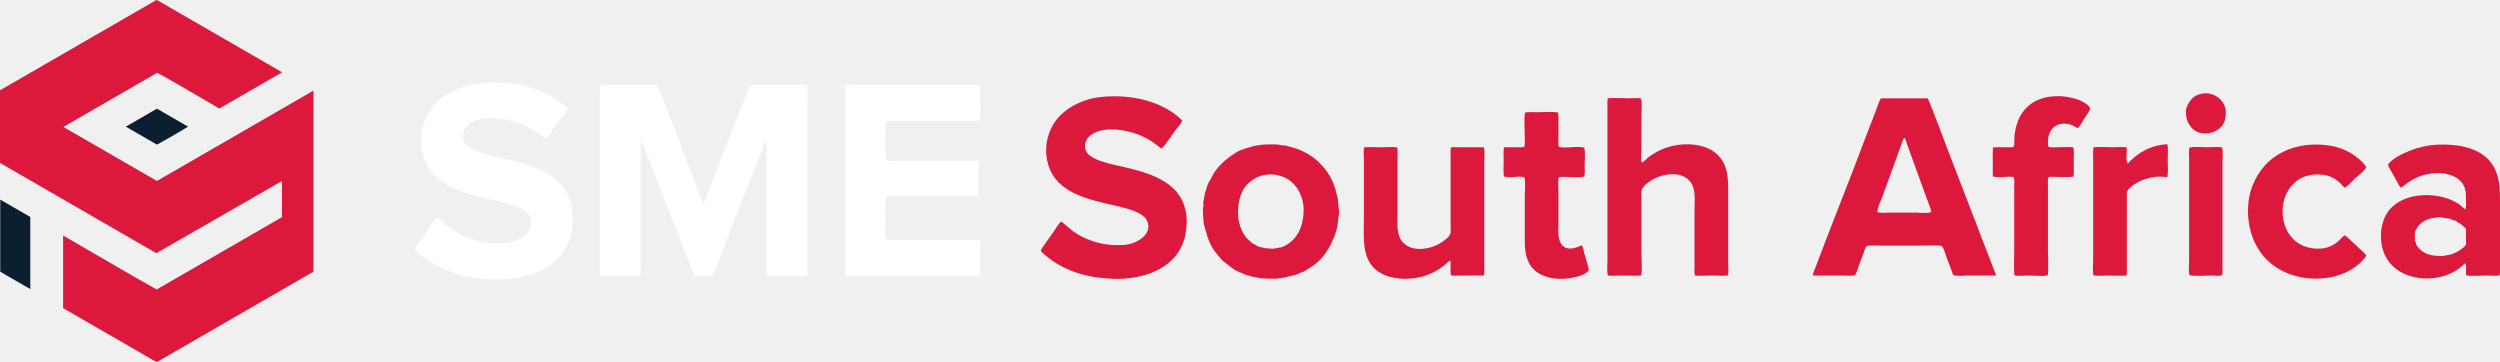
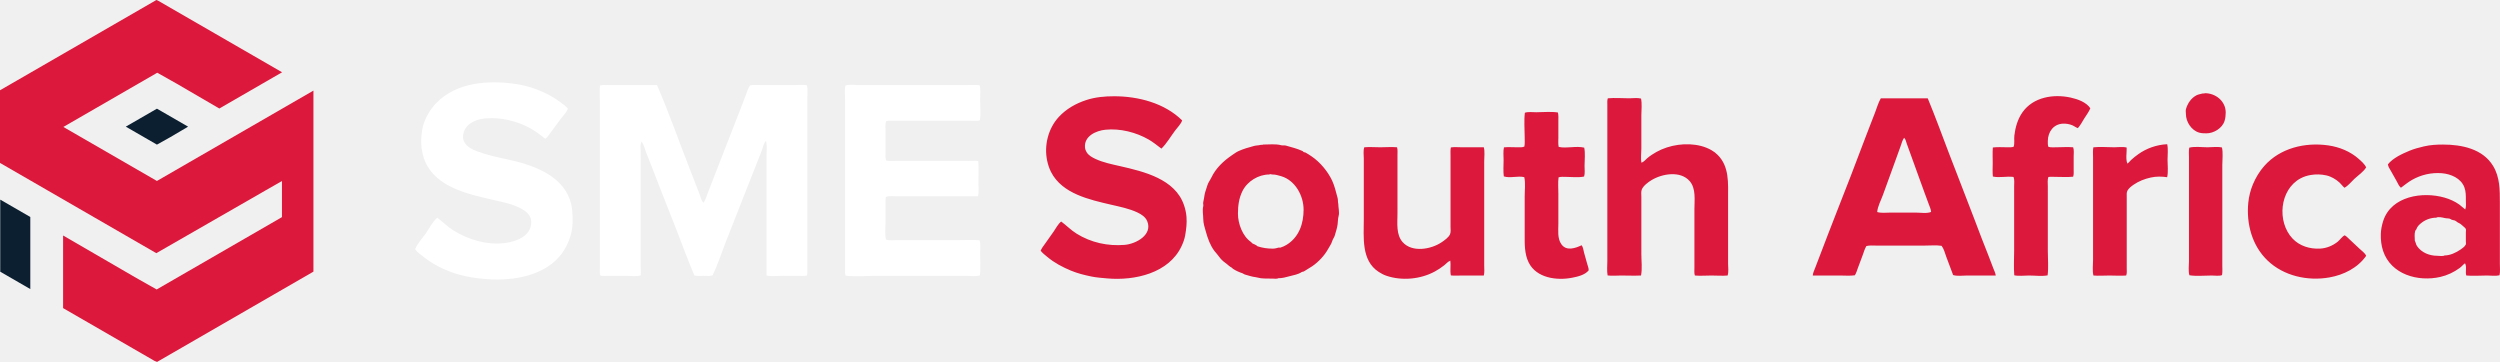
- <svg xmlns="http://www.w3.org/2000/svg" viewBox="0 0 1837.38 266" role="img" aria-label="SME South Africa, option 2 reversed">
+ <svg xmlns="http://www.w3.org/2000/svg" viewBox="0 0 1837.48 266" role="img" aria-label="SME South Africa, option 2 reversed">
  <g transform="scale(0.698641)">
    <polygon points="164.51,0 0,94.98 0,171.4 164.43,266.34 279.5,200.24 296.62,190.44 296.62,228.43 164.82,304.53 143.5,292.49 66.38,247.75 66.38,324.14 162.52,379.65 165.24,380.74 329.75,285.76 329.75,95.31 165.08,190.38 66.64,133.55 165.44,76.51 186.25,88.24 230.74,114.16 296.76,76.04 166.26,0.7" fill="#DC183C" />
    <polygon points="0.25,210.01 0.25,285.85 31.88,304.11 31.88,228.27" fill="#0C1F31" />
    <polygon points="132.34,133.24 165.1,152.15 179.25,144.24 197.88,133.26 165.1,114.33" fill="#0C1F31" />
  </g>
  <path d="M621.38 62.9C620.62 66.33 621.13 70.29 621.13 73.79C621.13 80.79 621.13 87.79 621.13 94.79C621.13 116.79 621.13 138.78 621.13 160.78C621.13 170.28 621.13 179.78 621.13 189.28C621.13 192.11 621.13 194.94 621.13 197.77C621.13 199.39 620.97 201.07 621.5 202.62C628.99 203.44 636.91 202.75 644.44 202.75C659.44 202.75 674.44 202.75 689.43 202.75C696.43 202.75 703.43 202.75 710.43 202.75C713.48 202.75 717.37 203.39 720.27 202.36C720.76 196.94 720.38 191.34 720.38 185.91C720.38 182.92 720.87 179.45 719.96 176.58C714.34 176.2 708.62 176.5 702.99 176.5C692.49 176.5 682 176.5 671.5 176.5C667 176.5 662.5 176.5 658 176.5C655.81 176.5 653.25 176.87 651.18 176.06C650.19 171.89 650.88 166.95 650.88 162.69C650.88 159.02 650.88 155.35 650.88 151.69C650.88 149.42 650.66 147.02 651.13 144.79C653.1 143.83 655.73 144.25 657.88 144.25C662.21 144.25 666.54 144.25 670.88 144.25C686.87 144.25 702.87 144.25 718.87 144.25C719.55 140.94 719.13 137.23 719.13 133.86C719.13 128.74 719.44 123.51 719.03 118.4C717.35 118.03 715.52 118.25 713.8 118.25C710.47 118.25 707.14 118.25 703.8 118.25C692.14 118.25 680.47 118.25 668.81 118.25C665.14 118.25 661.48 118.25 657.81 118.25C655.7 118.25 653.49 118.44 651.4 118.03C650.48 116.01 650.88 113.42 650.88 111.25C650.88 106.41 650.88 101.58 650.88 96.75C650.88 94.31 650.37 91.23 651.41 88.97C653.49 88.57 655.7 88.75 657.82 88.75C661.48 88.75 665.15 88.75 668.81 88.75C680.31 88.75 691.81 88.75 703.31 88.75C706.81 88.75 710.31 88.75 713.81 88.75C715.89 88.75 718.16 89 720.18 88.45C721.02 83.52 720.38 78.02 720.38 73.03C720.38 69.7 720.87 65.91 720.04 62.67C717.29 62.27 714.39 62.5 711.61 62.5C706.62 62.5 701.62 62.5 696.62 62.5C681.29 62.5 665.95 62.5 650.62 62.5C643.96 62.5 637.29 62.5 630.63 62.5C627.82 62.5 624.01 61.83 621.38 62.9ZM441.02 62.85C440.57 66.43 440.88 70.19 440.88 73.79C440.88 80.63 440.88 87.46 440.88 94.29C440.88 114.96 440.88 135.63 440.88 156.29C440.88 166.79 440.88 177.29 440.88 187.79C440.88 190.96 440.88 194.12 440.88 197.29C440.88 199.01 440.68 200.86 441.16 202.53C443.4 202.96 445.79 202.75 448.06 202.75C452.23 202.75 456.4 202.75 460.56 202.75C463.77 202.75 467.8 203.4 470.88 202.42C471.11 199.86 470.88 197.19 470.88 194.62C470.88 189.29 470.88 183.96 470.88 178.62C470.88 162.62 470.88 146.62 470.88 130.62C470.88 124.29 470.88 117.96 470.88 111.62C470.88 109.32 470.25 106.01 471.67 104.05C473.44 106.78 474.23 110.45 475.45 113.48C478.5 121.05 481.42 128.67 484.35 136.29C488.55 147.21 492.99 158.05 497.22 168.96C501.55 180.15 505.66 191.48 510.39 202.51C512.61 202.98 515.02 202.75 517.29 202.75C519.37 202.75 521.63 202.99 523.67 202.46C527.48 194.84 530.13 186.36 533.22 178.42C539.41 162.49 545.68 146.58 552 130.7C554.63 124.12 557.15 117.5 559.81 110.93C560.66 108.82 561.25 105.11 562.98 103.61C563.98 106.92 563.38 111 563.38 114.44C563.38 121.27 563.38 128.11 563.38 134.94C563.38 157.44 563.38 179.94 563.38 202.44C566.52 203.35 570.46 202.75 573.71 202.75C577.88 202.75 582.05 202.75 586.21 202.75C588.48 202.75 590.89 202.98 593.11 202.51C593.6 200.46 593.38 198.22 593.38 196.12C593.38 192.62 593.38 189.12 593.38 185.62C593.38 173.95 593.38 162.29 593.38 150.62C593.38 130.95 593.38 111.29 593.38 91.62C593.38 85.46 593.38 79.29 593.38 73.12C593.38 69.75 593.81 66.04 593.11 62.73C590.42 62.18 587.45 62.5 584.71 62.5C579.71 62.5 574.71 62.5 569.71 62.5C565.87 62.5 562.04 62.5 558.21 62.5C555.95 62.5 553.53 62.26 551.31 62.75C549.79 64.73 549.08 67.54 548.19 69.85C546.54 74.16 544.92 78.5 543.21 82.79C537.26 97.65 531.67 112.67 525.77 127.56C523.95 132.14 522.21 136.75 520.41 141.34C519.41 143.89 518.67 146.69 517.14 148.99C515.46 147.82 514.81 144.43 514.11 142.56C512.06 137.08 509.9 131.64 507.76 126.19C499.44 105.01 491.92 83.38 482.88 62.5C473.38 62.5 463.88 62.5 454.38 62.5C451.54 62.5 448.71 62.5 445.88 62.5C444.26 62.5 442.58 62.35 441.02 62.85ZM321.38 160C317.87 162.99 315.41 168.02 312.79 171.79C310.29 175.38 306.74 179.03 305.13 183.11C306.59 185.45 309.34 187.26 311.49 188.94C317.5 193.65 324.27 197.29 331.44 199.91C336.4 201.73 341.56 203.06 346.79 203.89C350.61 204.5 354.39 204.91 358.25 205.19C377.46 206.6 401.27 202.64 413.27 185.89C415.45 182.85 417.1 179.51 418.41 176.02C419.88 172.12 420.81 167.71 420.87 163.54C420.95 157.86 420.79 152.29 418.9 146.86C412.37 128.12 390.55 120.91 372.91 117.15C365.52 115.57 357.94 113.92 350.85 111.27C347.3 109.94 343.42 108.1 341.44 104.69C340.57 103.17 340.14 101.55 340.3 99.8C341.05 91.71 348.77 87.86 356.05 87.09C367.41 85.88 380.02 88.84 389.95 94.38C393.87 96.56 397.28 99.23 400.79 102C402.53 100.79 403.72 98.76 404.97 97.08C407.41 93.81 409.76 90.47 412.24 87.24C413.95 85 416.46 82.55 417.38 79.87C415.92 78 413.89 76.64 412.02 75.21C406.71 71.17 400.68 68.08 394.46 65.73C389.66 63.91 384.65 62.56 379.58 61.81C359.4 58.79 335.72 60.17 320.62 75.78C318.3 78.17 316.31 80.93 314.64 83.8C312.55 87.38 310.94 91.39 310.31 95.5C309.66 99.67 309.27 103.93 309.79 108.15C310.25 111.86 311.05 115.56 312.58 118.99C320.89 137.56 343.35 142.46 361.24 146.64C368.22 148.27 375.7 149.61 382.16 152.85C385.22 154.39 388.29 156.41 389.72 159.65C390.36 161.11 390.51 162.63 390.41 164.21C389.84 173.47 379.83 177.35 372.01 178.51C358.71 180.49 344.25 176.31 333.05 169.23C328.8 166.55 325.39 162.95 321.38 160Z" fill="#FFFFFF" fill-rule="evenodd" />
  <path d="M1790.63 160C1792.04 159.11 1795.32 159.89 1796.81 160.25C1798.02 160.55 1799.42 160.42 1800.6 160.75C1801.08 160.88 1801.41 161.24 1801.82 161.44C1802.51 161.78 1803.35 161.77 1804.08 162C1805.16 162.34 1805.92 163.33 1806.86 163.74C1808.25 164.34 1809.21 165.08 1810.34 166.21C1810.89 166.76 1812.14 167.61 1812.38 168.36C1812.59 169.04 1812.38 170.14 1812.38 170.86C1812.38 173.03 1812.38 175.19 1812.38 177.36C1812.38 178.01 1812.61 179.23 1812.3 179.82C1811.5 181.36 1809.83 182.48 1808.45 183.43C1805.17 185.68 1800.85 187.75 1796.74 187.75C1795.53 188.51 1792.79 188 1791.35 188C1785.7 188 1779.8 185.74 1776.47 180.84C1775.68 179.68 1775.56 178.1 1774.88 177C1774.86 174.55 1774.45 172.24 1775.13 169.82C1775.29 169.24 1775.96 168.81 1776.13 168.24C1776.69 166.31 1778.48 164.75 1780.1 163.53C1783.04 161.32 1786.84 160 1790.63 160ZM932.88 128.25C933.73 127.71 934.3 128.25 935.17 128.25C937.58 128.25 939.45 128.86 941.64 129.5C951.99 132.52 958.13 143.87 958.13 154.09C958.13 164.27 954.87 174.17 945.77 179.86C944.5 180.65 942.59 181.57 941.15 181.97C940.68 182.11 940.13 181.87 939.66 182C938.24 182.4 937.06 182.75 935.48 182.75C931.43 182.75 927.89 182.21 924.22 181C923.93 180.91 923.72 180.51 923.48 180.36C922.62 179.77 921.46 179.38 920.57 178.95C920.16 178.74 919.9 178.15 919.51 177.89C913.21 173.61 909.88 164.3 909.88 157.05C909.88 151.15 910.62 145.59 913.19 140.44C916.79 133.21 924.94 128.25 932.88 128.25ZM1609.09 108.53C1608.64 110.93 1608.88 113.51 1608.88 115.94C1608.88 120.44 1608.88 124.95 1608.88 129.45C1608.88 143.61 1608.88 157.78 1608.88 171.95C1608.88 178.62 1608.88 185.29 1608.88 191.96C1608.88 195.22 1608.27 199.18 1609.2 202.32C1614.49 203.13 1620.28 202.5 1625.63 202.5C1627.94 202.5 1630.98 203.03 1633.16 202.22C1633.59 199.97 1633.38 197.58 1633.38 195.31C1633.38 191.31 1633.38 187.3 1633.38 183.3C1633.38 170.8 1633.38 158.3 1633.38 145.8C1633.38 137.63 1633.38 129.46 1633.38 121.29C1633.38 117.17 1634.02 112.43 1633.13 108.4C1629.83 107.66 1625.85 108.25 1622.48 108.25C1618.26 108.25 1613.19 107.49 1609.09 108.53ZM1002.73 108.25C1001.87 110.73 1002.38 113.94 1002.38 116.55C1002.38 121.88 1002.38 127.21 1002.38 132.55C1002.38 137.88 1002.38 143.22 1002.38 148.55C1002.38 152.72 1002.38 156.89 1002.38 161.06C1002.38 174.26 1000.41 191.36 1013.2 199.75C1014.99 200.92 1016.95 201.99 1018.99 202.68C1030.3 206.53 1043.98 205.29 1054.5 199.6C1056.96 198.27 1059.31 196.72 1061.49 194.99C1062.91 193.86 1064.24 192.21 1065.97 191.59C1066.45 195.16 1065.62 198.9 1066.38 202.43C1069.06 202.76 1071.9 202.5 1074.6 202.5C1079.93 202.5 1085.27 202.5 1090.6 202.5C1091.19 200.16 1090.88 197.52 1090.88 195.13C1090.88 190.79 1090.88 186.46 1090.88 182.12C1090.88 167.79 1090.88 153.45 1090.88 139.11C1090.88 132.28 1090.88 125.44 1090.88 118.61C1090.88 115.32 1091.44 111.44 1090.59 108.25C1085.25 108.25 1079.92 108.25 1074.58 108.25C1071.9 108.25 1069.04 107.96 1066.38 108.34C1065.96 110.25 1066.13 112.29 1066.13 114.24C1066.13 117.57 1066.13 120.91 1066.13 124.24C1066.13 134.58 1066.13 144.91 1066.13 155.25C1066.13 159.08 1066.13 162.92 1066.13 166.75C1066.13 168.43 1066.45 170.53 1065.79 172.11C1064.79 174.51 1061.62 176.66 1059.54 178.08C1051.86 183.26 1037.96 185.8 1030.97 178.01C1026 172.46 1027.13 163.94 1027.13 157.1C1027.13 146.1 1027.13 135.1 1027.13 124.1C1027.13 120.76 1027.13 117.43 1027.13 114.09C1027.13 112.18 1027.35 110.11 1026.82 108.25C1022.8 107.89 1018.57 108.25 1014.53 108.25C1010.65 108.25 1006.59 107.9 1002.73 108.25ZM1755.09 120.79C1755.26 122.56 1756.49 124.16 1757.32 125.69C1758.64 128.15 1760.11 130.53 1761.44 132.99C1762.36 134.69 1763.17 136.71 1764.65 138C1767.34 136.03 1769.85 133.91 1772.77 132.25C1779.41 128.46 1787.03 126.7 1794.67 127.31C1801.32 127.85 1808.71 130.94 1811.27 137.6C1812.47 140.73 1812.38 143.83 1812.38 147.14C1812.38 149.32 1812.75 151.89 1811.93 153.95C1810.4 152.87 1809.13 151.45 1807.6 150.36C1804.31 148.02 1800.59 146.36 1796.72 145.25C1780.64 140.63 1757.63 144.07 1751.67 162.29C1750.64 165.43 1749.98 168.74 1749.89 172.05C1749.78 176.22 1750.22 180.39 1751.53 184.36C1757.33 201.81 1777.24 207.28 1793.58 203.55C1798.79 202.37 1803.54 200.09 1807.85 196.97C1809.28 195.94 1810.33 194.48 1811.77 193.5C1813.28 196.15 1811.8 199.65 1812.71 202.5C1817.71 202.95 1822.97 202.5 1828 202.5C1830.89 202.5 1834.33 203.03 1837.13 202.33C1837.72 199.65 1837.38 196.66 1837.38 193.93C1837.38 188.93 1837.38 183.93 1837.38 178.93C1837.38 168.93 1837.38 158.93 1837.38 148.93C1837.38 139.59 1837.41 130.24 1832.42 121.98C1824.81 109.36 1809.27 106.25 1795.63 106.25C1790.97 106.25 1786.23 106.5 1781.68 107.58C1778.03 108.44 1774.47 109.34 1771 110.78C1765.59 113.03 1758.84 116.11 1755.09 120.79ZM1739.13 188.02C1738.16 185.9 1735.89 184.38 1734.23 182.82C1731.71 180.46 1729.23 178.04 1726.67 175.73C1725.58 174.74 1724.63 173.64 1723.32 172.94C1721.36 173.91 1719.93 176.24 1718.22 177.63C1714.58 180.57 1710.01 182.46 1705.32 182.72C1697.82 183.12 1690.2 180.89 1684.95 175.28C1673.39 162.96 1675.46 139.36 1690.88 131.1C1693.25 129.83 1695.71 129.07 1698.35 128.62C1702.19 127.97 1705.91 128.06 1709.72 128.89C1713.38 129.69 1716.79 131.69 1719.53 134.19C1720.83 135.38 1721.82 136.86 1723.16 138C1725.91 136.53 1728.18 133.58 1730.45 131.46C1733.22 128.88 1737.19 126.26 1739.13 122.98C1737.94 120.59 1735.69 118.62 1733.73 116.87C1727.54 111.33 1719.52 108.07 1711.36 106.88C1694.35 104.41 1675.91 108.73 1664.2 122.01C1660.71 125.98 1657.95 130.56 1655.9 135.42C1654.11 139.66 1652.93 144.42 1652.47 149C1650.96 164.37 1655.17 180.44 1666.53 191.38C1678.46 202.89 1696.12 206.74 1712.14 203.9C1722.59 202.05 1732.9 196.92 1739.13 188.02ZM928.38 106.25C927.71 106.67 927.18 106.3 926.48 106.5C924.99 106.92 923.33 106.84 921.79 107.25C918.04 108.24 913.97 109.4 910.35 111.03C908.75 111.75 907.07 112.99 905.58 114C899.26 118.3 893.65 123.55 890.33 130.54C889.47 132.36 887.95 134.25 887.38 136.32C886.77 138.5 885.83 140.7 885.38 142.99C885.01 144.84 884.87 146.8 884.38 148.58C884.12 149.51 884.62 150.65 884.38 151.58C883.61 154.54 884.38 157.85 884.38 160.88C884.38 164.23 885.51 167.44 886.38 170.55C887.71 175.33 889.56 180.46 892.6 184.47C893.65 185.86 894.98 187.14 895.96 188.58C897.07 190.21 898.82 191.97 900.45 193.08C902.18 194.25 903.56 195.91 905.42 196.79C905.42 196.79 906.12 197.5 906.12 197.5C908.22 198.92 910.86 200.09 913.23 200.86C913.84 201.05 914.24 201.57 914.87 201.74C917.61 202.51 920.24 203.42 923.04 203.75C924.3 203.9 925.47 204.36 926.73 204.5C929.5 204.81 932.31 204.75 935.13 204.75C936.35 204.75 938.49 205.15 939.52 204.5C942.43 204.5 945.22 203.75 947.9 203C950.82 202.19 954.09 201.75 956.66 200C957.2 199.64 957.89 199.81 958.43 199.44C960.31 198.17 962.43 197.07 964.4 195.73C968.95 192.64 973.49 187.87 976.13 183.03C977.21 181.05 978.54 179.36 979.13 177.27C979.52 175.85 980.66 174.51 981.06 173.07C981.8 170.42 982.78 167.67 983.13 164.92C983.39 162.85 983.33 160.69 983.88 158.73C984.62 156.06 983.63 152.53 983.63 149.83C983.26 148.43 983.5 146.89 983.13 145.54C981.94 141.27 980.98 136.74 979.09 132.71C975.93 126 970.29 119.2 964.11 115C962.63 113.99 961.05 112.95 959.46 112.09C959.05 111.87 958.53 112.02 958.11 111.73C958.11 111.73 957.4 111.03 957.4 111.03C953.44 109.24 949.2 108.15 945.07 107C944.02 106.71 942.73 107.05 941.67 106.75C937.66 105.63 932.66 106.25 928.38 106.25ZM1563.6 120.23C1562.2 116.88 1563.22 112.04 1563.08 108.45C1560.26 107.71 1556.78 108.25 1553.87 108.25C1548.88 108.25 1543.56 107.73 1538.6 108.28C1538.13 110.67 1538.38 113.25 1538.38 115.68C1538.38 119.84 1538.38 124.01 1538.38 128.17C1538.38 141.49 1538.38 154.82 1538.38 168.14C1538.38 175.81 1538.38 183.47 1538.38 191.13C1538.38 194.75 1537.79 198.97 1538.65 202.5C1542.51 202.84 1546.55 202.5 1550.43 202.5C1554.48 202.5 1558.68 202.83 1562.72 202.5C1563.39 200.9 1563.13 198.97 1563.13 197.27C1563.13 194.27 1563.13 191.27 1563.13 188.27C1563.13 176.78 1563.13 165.29 1563.13 153.79C1563.13 150.8 1563.13 147.8 1563.13 144.8C1563.13 143.25 1562.9 141.44 1563.7 140.04C1564.69 138.32 1566.48 136.93 1568.09 135.82C1571.96 133.14 1576.3 131.47 1580.86 130.47C1584.91 129.59 1588.76 129.66 1592.85 130.25C1593.75 126.22 1593.13 121.51 1593.13 117.39C1593.13 113.73 1593.67 109.58 1592.88 106C1585.24 106.34 1577.68 108.96 1571.47 113.44C1569.65 114.76 1567.87 116.14 1566.24 117.68C1565.35 118.53 1564.66 119.59 1563.6 120.23ZM1399.52 101.25C1400.69 102.36 1400.95 104.25 1401.5 105.72C1402.69 108.89 1403.8 112.1 1404.97 115.28C1408.23 124.09 1411.28 132.99 1414.57 141.79C1415.59 144.53 1416.59 147.28 1417.61 150.02C1418.3 151.86 1419.2 153.81 1419.35 155.78C1416.18 157.1 1411.45 156.25 1408.05 156.25C1401.89 156.25 1395.72 156.25 1389.56 156.25C1386.42 156.25 1382.76 156.77 1379.73 155.85C1380.04 151.65 1382.56 147.15 1383.97 143.2C1386.94 134.93 1390.03 126.71 1392.96 118.44C1394.25 114.81 1395.55 111.18 1396.88 107.57C1397.65 105.48 1398.18 103.05 1399.52 101.25ZM1120.77 82.85C1120.04 88.69 1120.63 94.92 1120.63 100.8C1120.63 103.08 1120.84 105.47 1120.41 107.72C1118.78 108.47 1116.89 108.25 1115.13 108.25C1111.91 108.25 1108.58 108 1105.38 108.3C1104.74 111.3 1105.13 114.65 1105.13 117.7C1105.13 121.63 1104.78 125.75 1105.28 129.65C1110.02 131.18 1115.53 129.03 1120.34 130.22C1121.35 134.72 1120.63 140.01 1120.63 144.61C1120.63 153.95 1120.63 163.29 1120.63 172.62C1120.63 179.46 1120.45 186.63 1123.56 192.92C1129.23 204.37 1144.2 206.36 1155.54 204.12C1159.66 203.3 1164.87 202.14 1167.66 198.72C1167.7 197.1 1167.01 195.39 1166.55 193.85C1165.75 191.18 1165.01 188.48 1164.29 185.78C1163.84 184.09 1163.58 181.63 1162.49 180.25C1157.77 182.47 1151.24 184.79 1147.53 179.42C1144.56 175.11 1145.38 169.25 1145.38 164.3C1145.38 156.96 1145.38 149.63 1145.38 142.29C1145.38 138.36 1145.02 134.24 1145.53 130.35C1147.24 129.8 1149.12 130 1150.89 130C1155.18 130 1160.1 130.66 1164.3 129.75C1165.05 127.35 1164.63 124.42 1164.63 121.93C1164.63 117.62 1165.26 112.74 1164.39 108.52C1158.34 107.07 1151.69 109.28 1145.61 107.98C1145.16 105.74 1145.38 103.34 1145.38 101.07C1145.38 97.07 1145.38 93.06 1145.38 89.06C1145.38 86.95 1145.56 84.75 1145.06 82.69C1139.96 81.86 1134.3 82.5 1129.13 82.5C1126.48 82.5 1123.31 82.03 1120.77 82.85ZM1382.38 72.25C1380.58 75.43 1379.51 79.11 1378.22 82.52C1375.94 88.58 1373.51 94.57 1371.23 100.62C1364.04 119.63 1356.81 138.65 1349.29 157.52C1345.42 167.25 1341.77 177.07 1337.99 186.83C1336.72 190.14 1335.46 193.45 1334.19 196.76C1333.47 198.64 1332.52 200.45 1332.38 202.5C1339.04 202.5 1345.71 202.5 1352.37 202.5C1355.96 202.5 1359.75 202.86 1363.3 202.33C1364.38 200.66 1364.91 198.63 1365.6 196.78C1366.77 193.6 1368.02 190.45 1369.16 187.26C1369.92 185.12 1370.59 182.78 1371.78 180.85C1374.13 180.22 1376.73 180.5 1379.14 180.5C1383.3 180.5 1387.47 180.5 1391.63 180.5C1399.3 180.5 1406.96 180.5 1414.63 180.5C1418.69 180.5 1423.03 180.07 1427.05 180.68C1428.77 182.9 1429.55 186.12 1430.5 188.75C1432.11 193.24 1433.83 197.69 1435.53 202.16C1438.64 203.14 1442.65 202.5 1445.89 202.5C1452.88 202.5 1459.88 202.53 1466.88 202.49C1466.57 200.51 1465.62 198.67 1464.91 196.81C1463.76 193.79 1462.66 190.75 1461.45 187.75C1457.95 179.04 1454.61 170.24 1451.3 161.46C1445.15 145.18 1438.68 129.02 1432.51 112.76C1427.37 99.24 1422.39 85.62 1416.87 72.25C1405.37 72.25 1393.87 72.25 1382.38 72.25ZM1181.73 72.25C1181.21 73.77 1181.38 75.45 1181.38 77.04C1181.38 79.71 1181.38 82.38 1181.38 85.04C1181.38 94.04 1181.38 103.04 1181.38 112.04C1181.38 132.2 1181.38 152.37 1181.38 172.53C1181.38 179.03 1181.38 185.53 1181.38 192.03C1181.38 195.43 1180.99 199.1 1181.58 202.45C1184.73 202.87 1188.16 202.5 1191.35 202.5C1196.25 202.5 1201.23 202.74 1206.13 202.49C1207.14 197.49 1206.38 191.69 1206.38 186.59C1206.38 176.43 1206.38 166.26 1206.38 156.09C1206.38 152.26 1206.38 148.43 1206.38 144.6C1206.38 142.91 1206.06 140.83 1206.72 139.24C1207.85 136.48 1211.42 133.86 1213.89 132.37C1221.68 127.65 1235.11 125.3 1241.91 133.12C1246.64 138.56 1245.38 147.05 1245.38 153.68C1245.38 164.67 1245.38 175.67 1245.38 186.67C1245.38 190.01 1245.38 193.34 1245.38 196.67C1245.38 198.58 1245.14 200.66 1245.69 202.5C1249.72 202.86 1253.94 202.5 1257.99 202.5C1261.87 202.5 1265.92 202.85 1269.78 202.5C1270.67 199.87 1270.13 196.45 1270.13 193.7C1270.13 187.87 1270.13 182.04 1270.13 176.2C1270.13 166.04 1270.13 155.87 1270.13 145.71C1270.13 134.52 1271.09 122.46 1262.49 113.87C1261.12 112.49 1259.64 111.35 1257.94 110.39C1255.54 109.02 1252.9 107.97 1250.23 107.28C1239.58 104.55 1226.97 106.37 1217.42 111.72C1215.1 113.01 1212.82 114.5 1210.78 116.21C1209.47 117.31 1208.13 119.1 1206.46 119.59C1205.78 116.44 1206.38 112.56 1206.38 109.33C1206.38 101.16 1206.38 93 1206.38 84.83C1206.38 80.87 1206.99 76.32 1206.13 72.44C1203.5 71.74 1200.23 72.25 1197.52 72.25C1192.33 72.25 1186.89 71.78 1181.73 72.25ZM1480.01 107.87C1478.46 108.4 1476.78 108.25 1475.16 108.25C1471.72 108.25 1468.13 107.95 1464.72 108.41C1464.42 112.2 1464.63 116.07 1464.63 119.87C1464.63 123.13 1464.38 126.51 1464.75 129.75C1469.67 130.84 1474.97 129.38 1479.93 130.05C1480.75 132.12 1480.38 134.68 1480.38 136.87C1480.38 141.54 1480.38 146.21 1480.38 150.88C1480.38 162.05 1480.38 173.22 1480.38 184.39C1480.38 190.33 1479.96 196.44 1480.48 202.35C1483.83 203.07 1487.8 202.5 1491.22 202.5C1495.62 202.5 1500.65 203.18 1504.98 202.4C1505.73 196.57 1505.13 190.33 1505.13 184.45C1505.13 173.12 1505.13 161.78 1505.13 150.44C1505.13 145.94 1505.13 141.44 1505.13 136.93C1505.13 134.74 1504.77 132.19 1505.53 130.1C1507.23 129.79 1509.06 130 1510.78 130C1515.07 130 1519.48 130.3 1523.74 129.88C1524.33 128.2 1524.13 126.31 1524.13 124.54C1524.13 121.37 1524.13 118.21 1524.13 115.04C1524.13 112.87 1524.5 110.31 1523.76 108.25C1519.74 107.89 1515.51 108.25 1511.47 108.25C1509.53 108.25 1507.47 108.45 1505.58 107.96C1505.03 106.58 1505.11 105.11 1505.13 103.65C1505.21 96.95 1509.21 91.24 1516.23 90.88C1518.49 90.77 1521.05 91.2 1523.14 92.08C1524.56 92.68 1525.74 93.73 1527.21 94.16C1529.06 92.15 1530.38 89.53 1531.82 87.22C1533.37 84.75 1535.25 82.29 1536.38 79.6C1533.44 75.08 1526.97 72.83 1521.98 71.73C1509.34 68.94 1494.39 71.29 1486.49 82.55C1482.97 87.57 1481.26 93.56 1480.54 99.59C1480.22 102.28 1480.88 105.29 1480.01 107.87ZM779.95 162.82C777.67 164.62 776.05 167.86 774.4 170.23C772.33 173.22 770.19 176.15 768.11 179.13C766.97 180.77 765.59 182.41 764.88 184.29C766.27 186.08 768.09 187.44 769.82 188.88C774.96 193.18 780.91 196.33 787.07 198.88C791.99 200.92 797.06 202.19 802.26 203.25C806.03 204.02 809.88 204.27 813.7 204.62C833.87 206.44 859.13 200.89 868.47 180.85C869.63 178.36 870.63 175.65 871.1 172.94C871.89 168.41 872.42 164.01 872.06 159.39C871.84 156.46 871.15 153.43 870.19 150.66C863.57 131.48 840.73 126.11 823.2 122.1C817.2 120.73 810.97 119.48 805.35 116.9C802.84 115.76 800.15 114.3 798.66 111.88C798.02 110.84 797.56 109.61 797.45 108.39C796.72 100.02 805.56 96.05 812.44 95.35C823.26 94.24 835 97.22 844.36 102.61C847.69 104.53 850.55 106.96 853.62 109.24C857.55 105.43 860.46 100.25 863.75 95.89C865.45 93.64 867.96 91.21 868.88 88.51C855.94 75.71 836.56 70.75 818.88 70.75C812 70.75 805.09 71.36 798.51 73.5C790.82 76.01 783.73 79.97 778.19 85.97C770.4 94.41 767.27 106.97 769.66 118.15C770.27 121.02 771.2 123.84 772.53 126.46C780.69 142.45 800.85 146.77 816.8 150.49C823.28 152 829.91 153.3 835.97 156.14C838.89 157.5 841.94 159.48 843.21 162.59C847.36 172.7 834.74 179.31 826.63 179.98C814.19 181.01 801.92 178.33 791.27 171.72C787.13 169.15 783.84 165.68 779.95 162.82ZM1620.63 68.5C1619.96 68.92 1619.43 68.55 1618.73 68.75C1617.35 69.14 1615.62 69.38 1614.29 70.08C1610.37 72.19 1607.79 76.13 1606.63 80.31C1606.35 81.29 1606.63 82.77 1606.63 83.8C1606.63 89.51 1610.67 95.89 1616.44 97.5C1618.11 97.97 1619.95 98 1621.73 98C1627.04 98 1633.39 94.29 1635.04 88.84C1635.65 86.8 1635.88 84.9 1635.88 82.7C1635.88 74.37 1628.52 68.5 1620.63 68.5Z" fill="#DC183C" fill-rule="evenodd" />
</svg>
